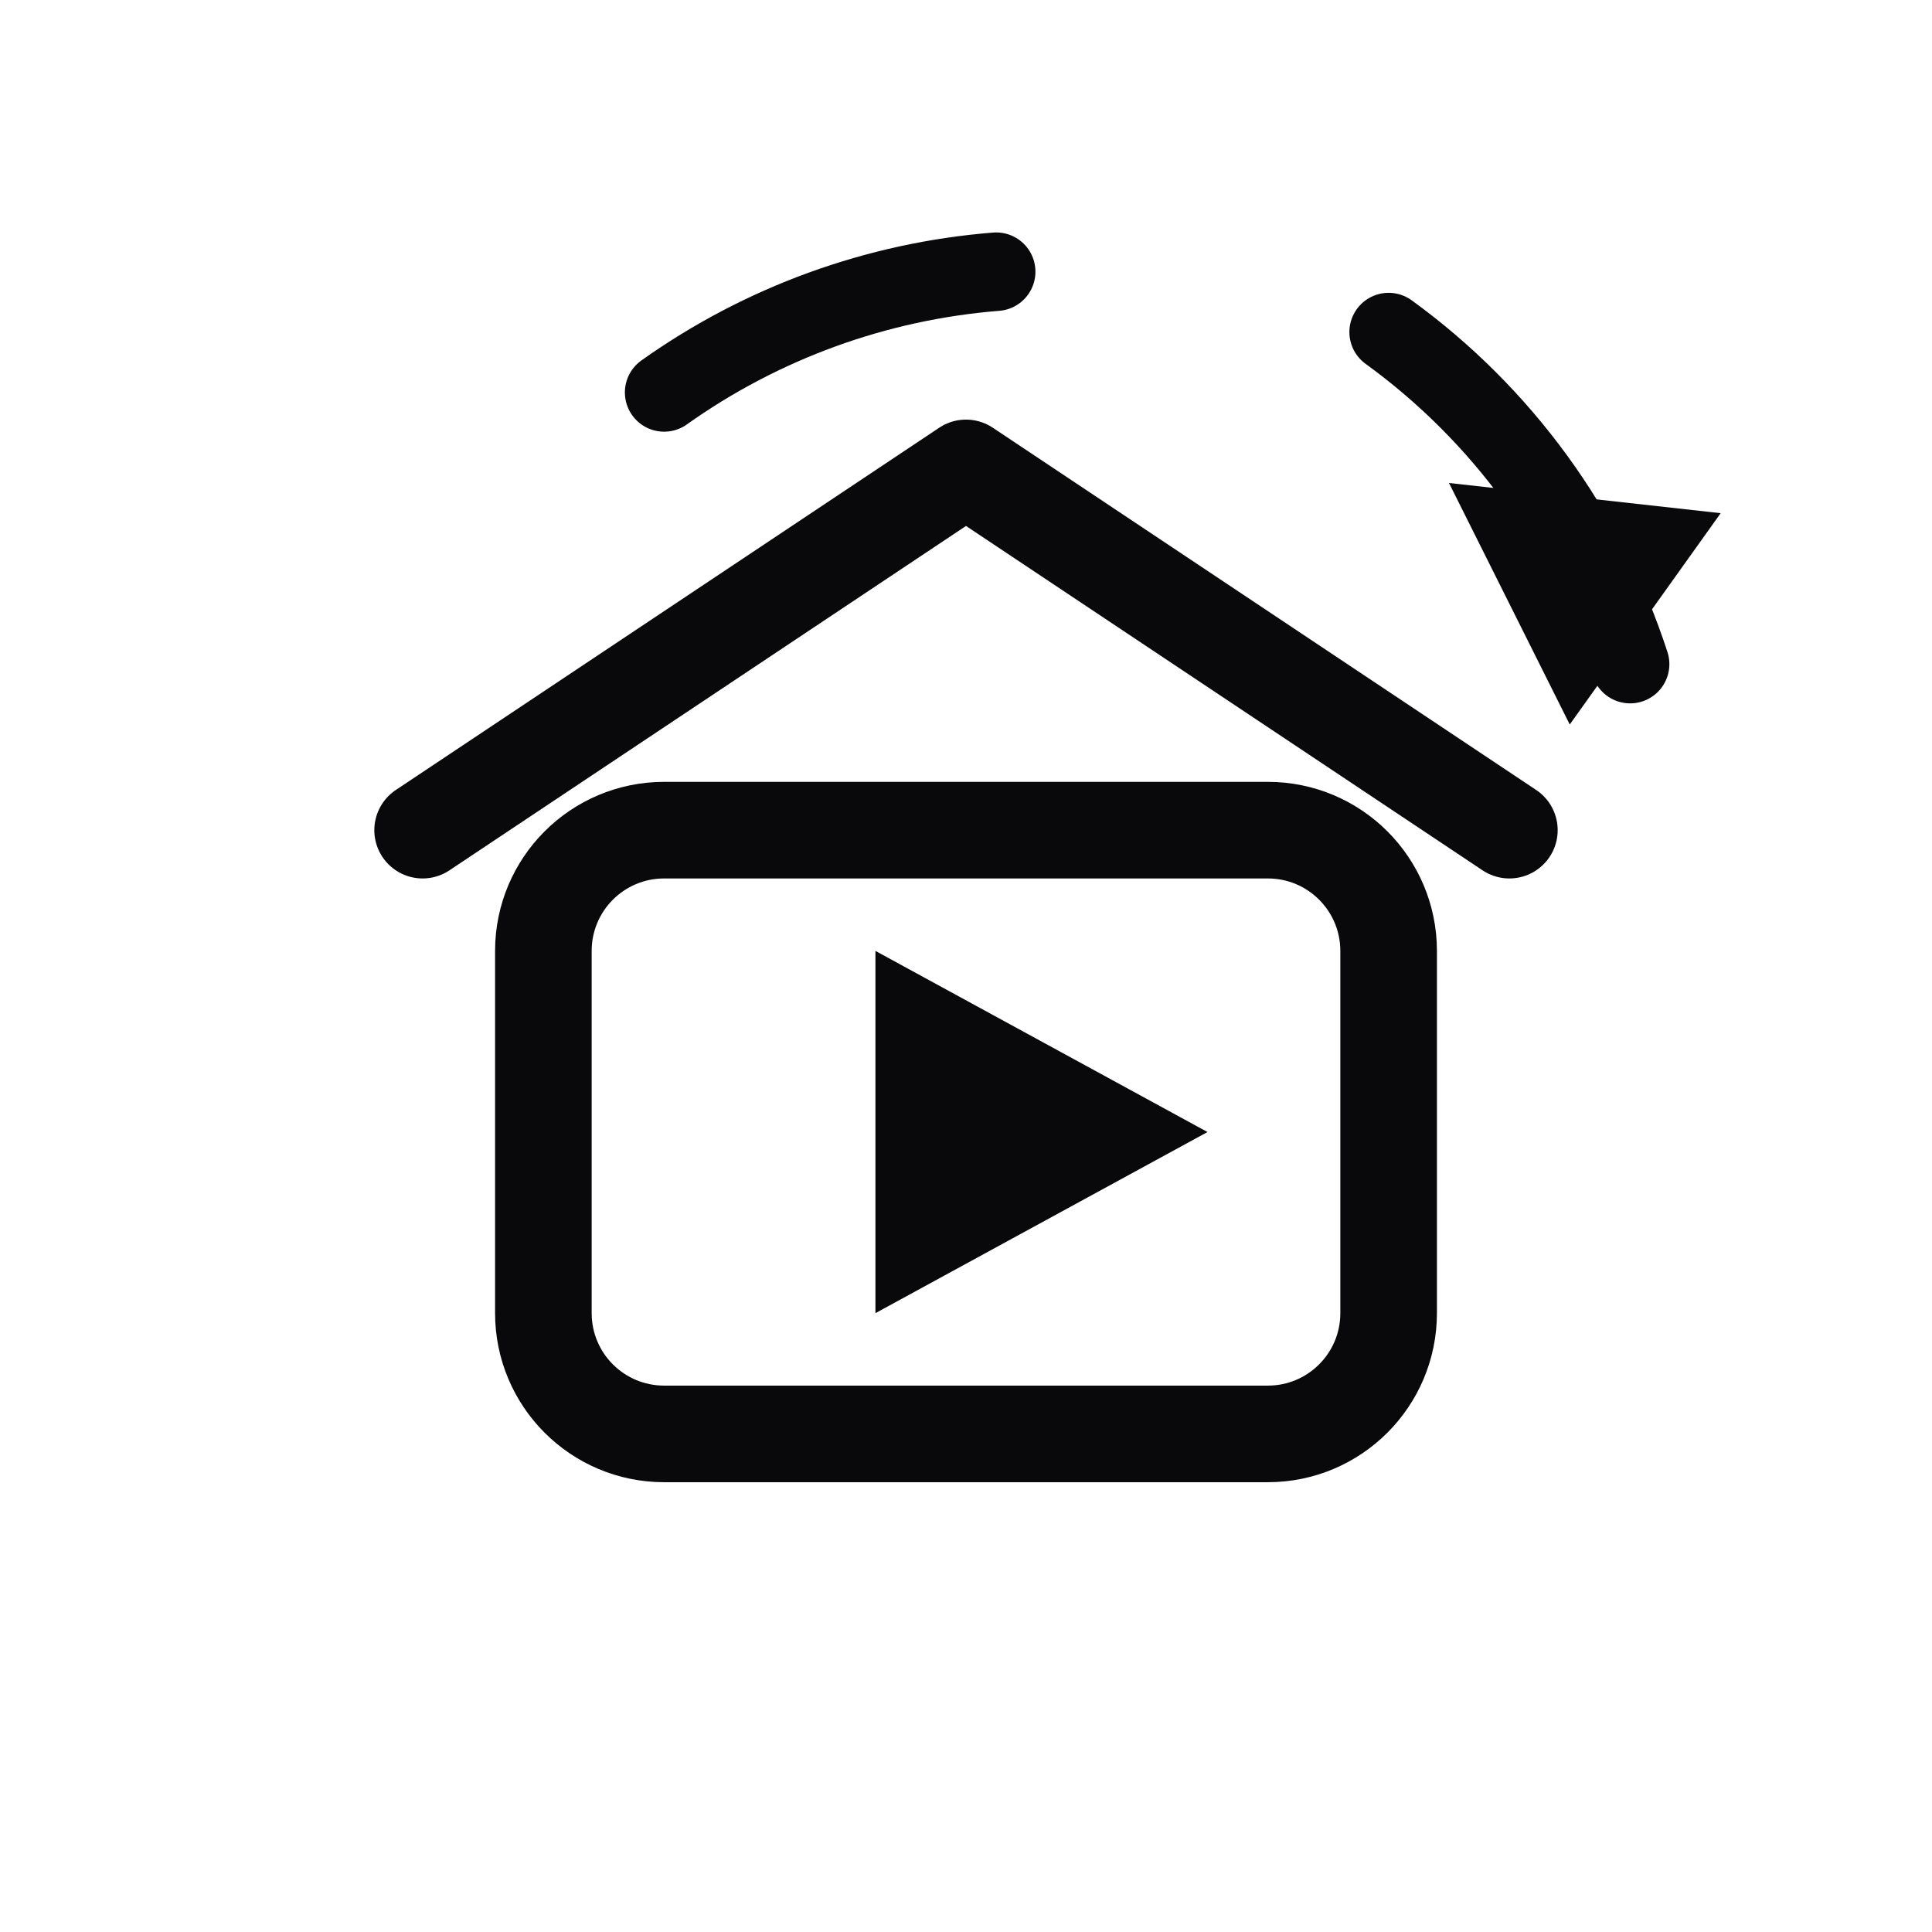
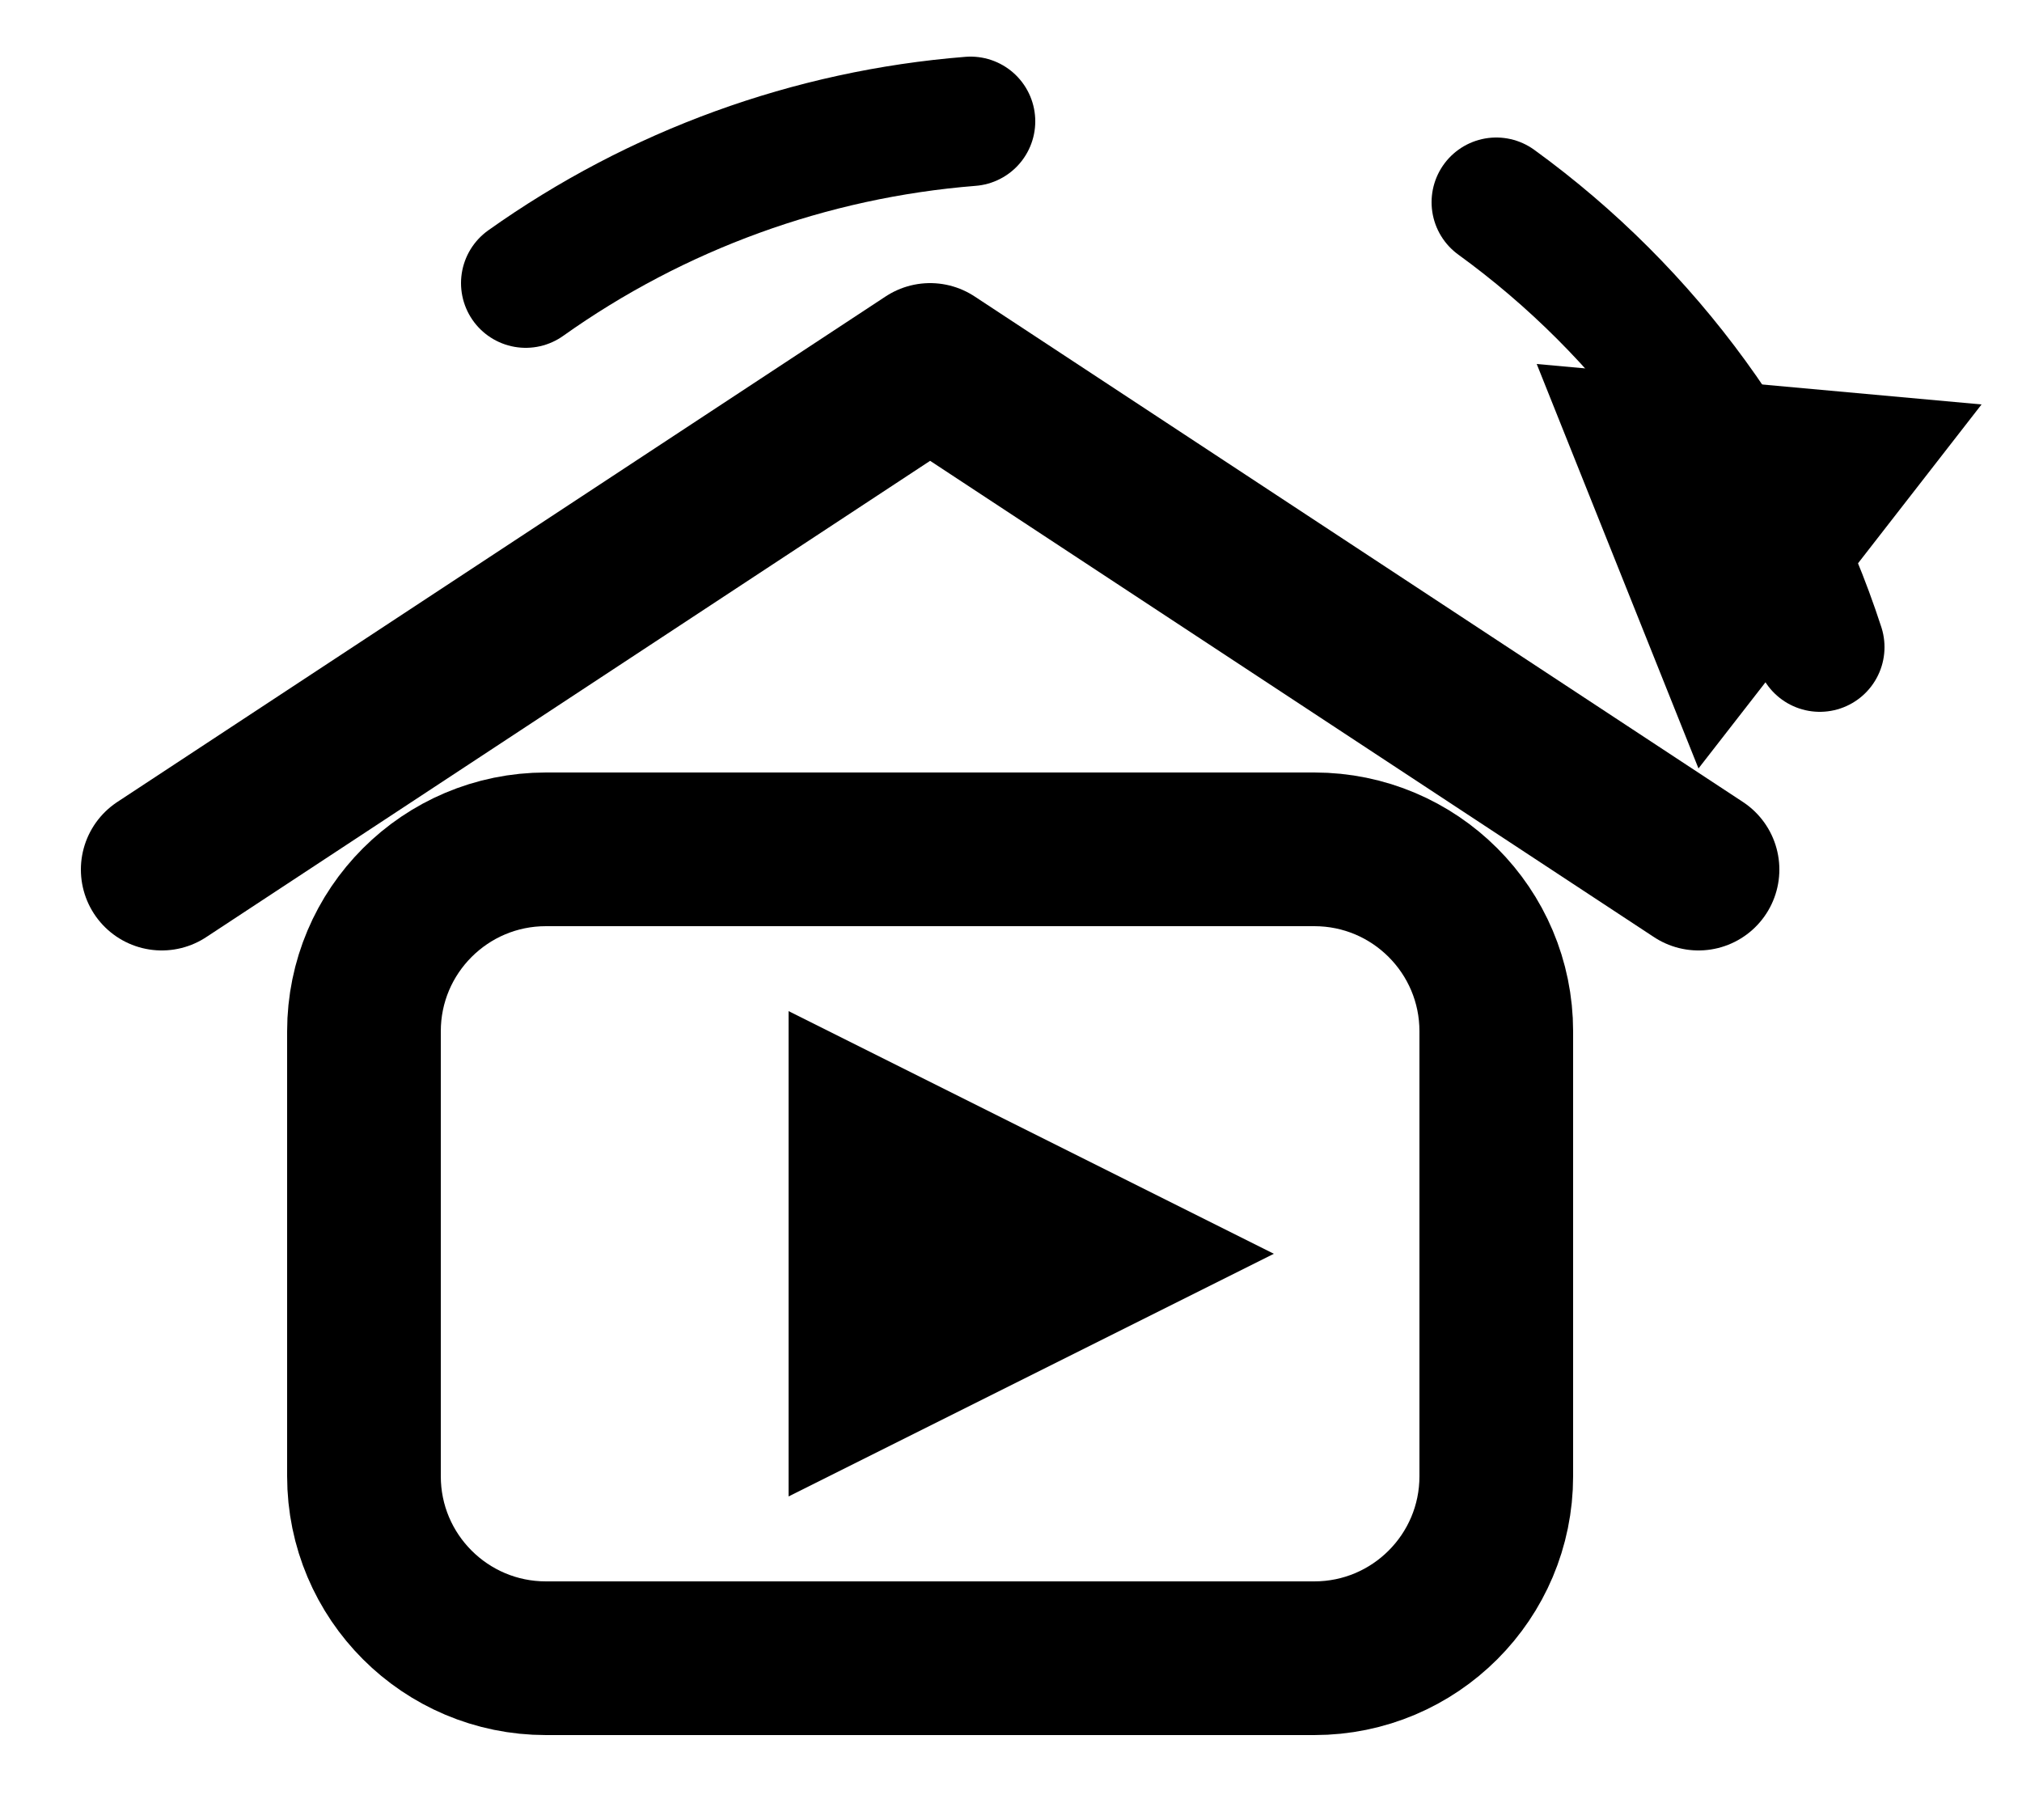
- <svg xmlns="http://www.w3.org/2000/svg" viewBox="0 0 64 64" fill="none">
-   <path d="M 22 13 A 22 22 0 0 1 33 9" stroke="#09090b" stroke-width="2.6" stroke-linecap="round" />
-   <path d="M 46 11 A 22 22 0 0 1 54 22" stroke="#09090b" stroke-width="2.6" stroke-linecap="round" />
-   <polygon points="52,24 57,17 48,16" fill="#09090b" />
-   <path d="M 14 27.5 L 32 15.5 L 50 27.5" stroke="#09090b" stroke-width="3.2" stroke-linecap="round" stroke-linejoin="round" />
-   <rect x="18" y="27.5" width="28" height="20" rx="4" stroke="#09090b" stroke-width="3.2" stroke-linejoin="round" fill="none" />
-   <polygon points="29,31.5 40,37.5 29,43.5" fill="#09090b" />
+ <svg xmlns="http://www.w3.org/2000/svg" viewBox="9 6 50 45" fill="none">
+   <path d="M 22 13 A 22 22 0 0 1 33 9" stroke="#000000" stroke-width="3.2" stroke-linecap="round" />
+   <path d="M 46 11 A 22 22 0 0 1 54 22" stroke="#000000" stroke-width="3.2" stroke-linecap="round" />
+   <polygon points="51,25 58,16 47,15" fill="#000000" />
+   <path d="M 13 27.5 L 32 15 L 51 27.5" stroke="#000000" stroke-width="4" stroke-linecap="round" stroke-linejoin="round" />
+   <rect x="18" y="27" width="28" height="20" rx="4.5" stroke="#000000" stroke-width="3.8" stroke-linejoin="round" fill="none" />
+   <polygon points="28.5,31 40.5,37 28.5,43" fill="#000000" />
</svg>
